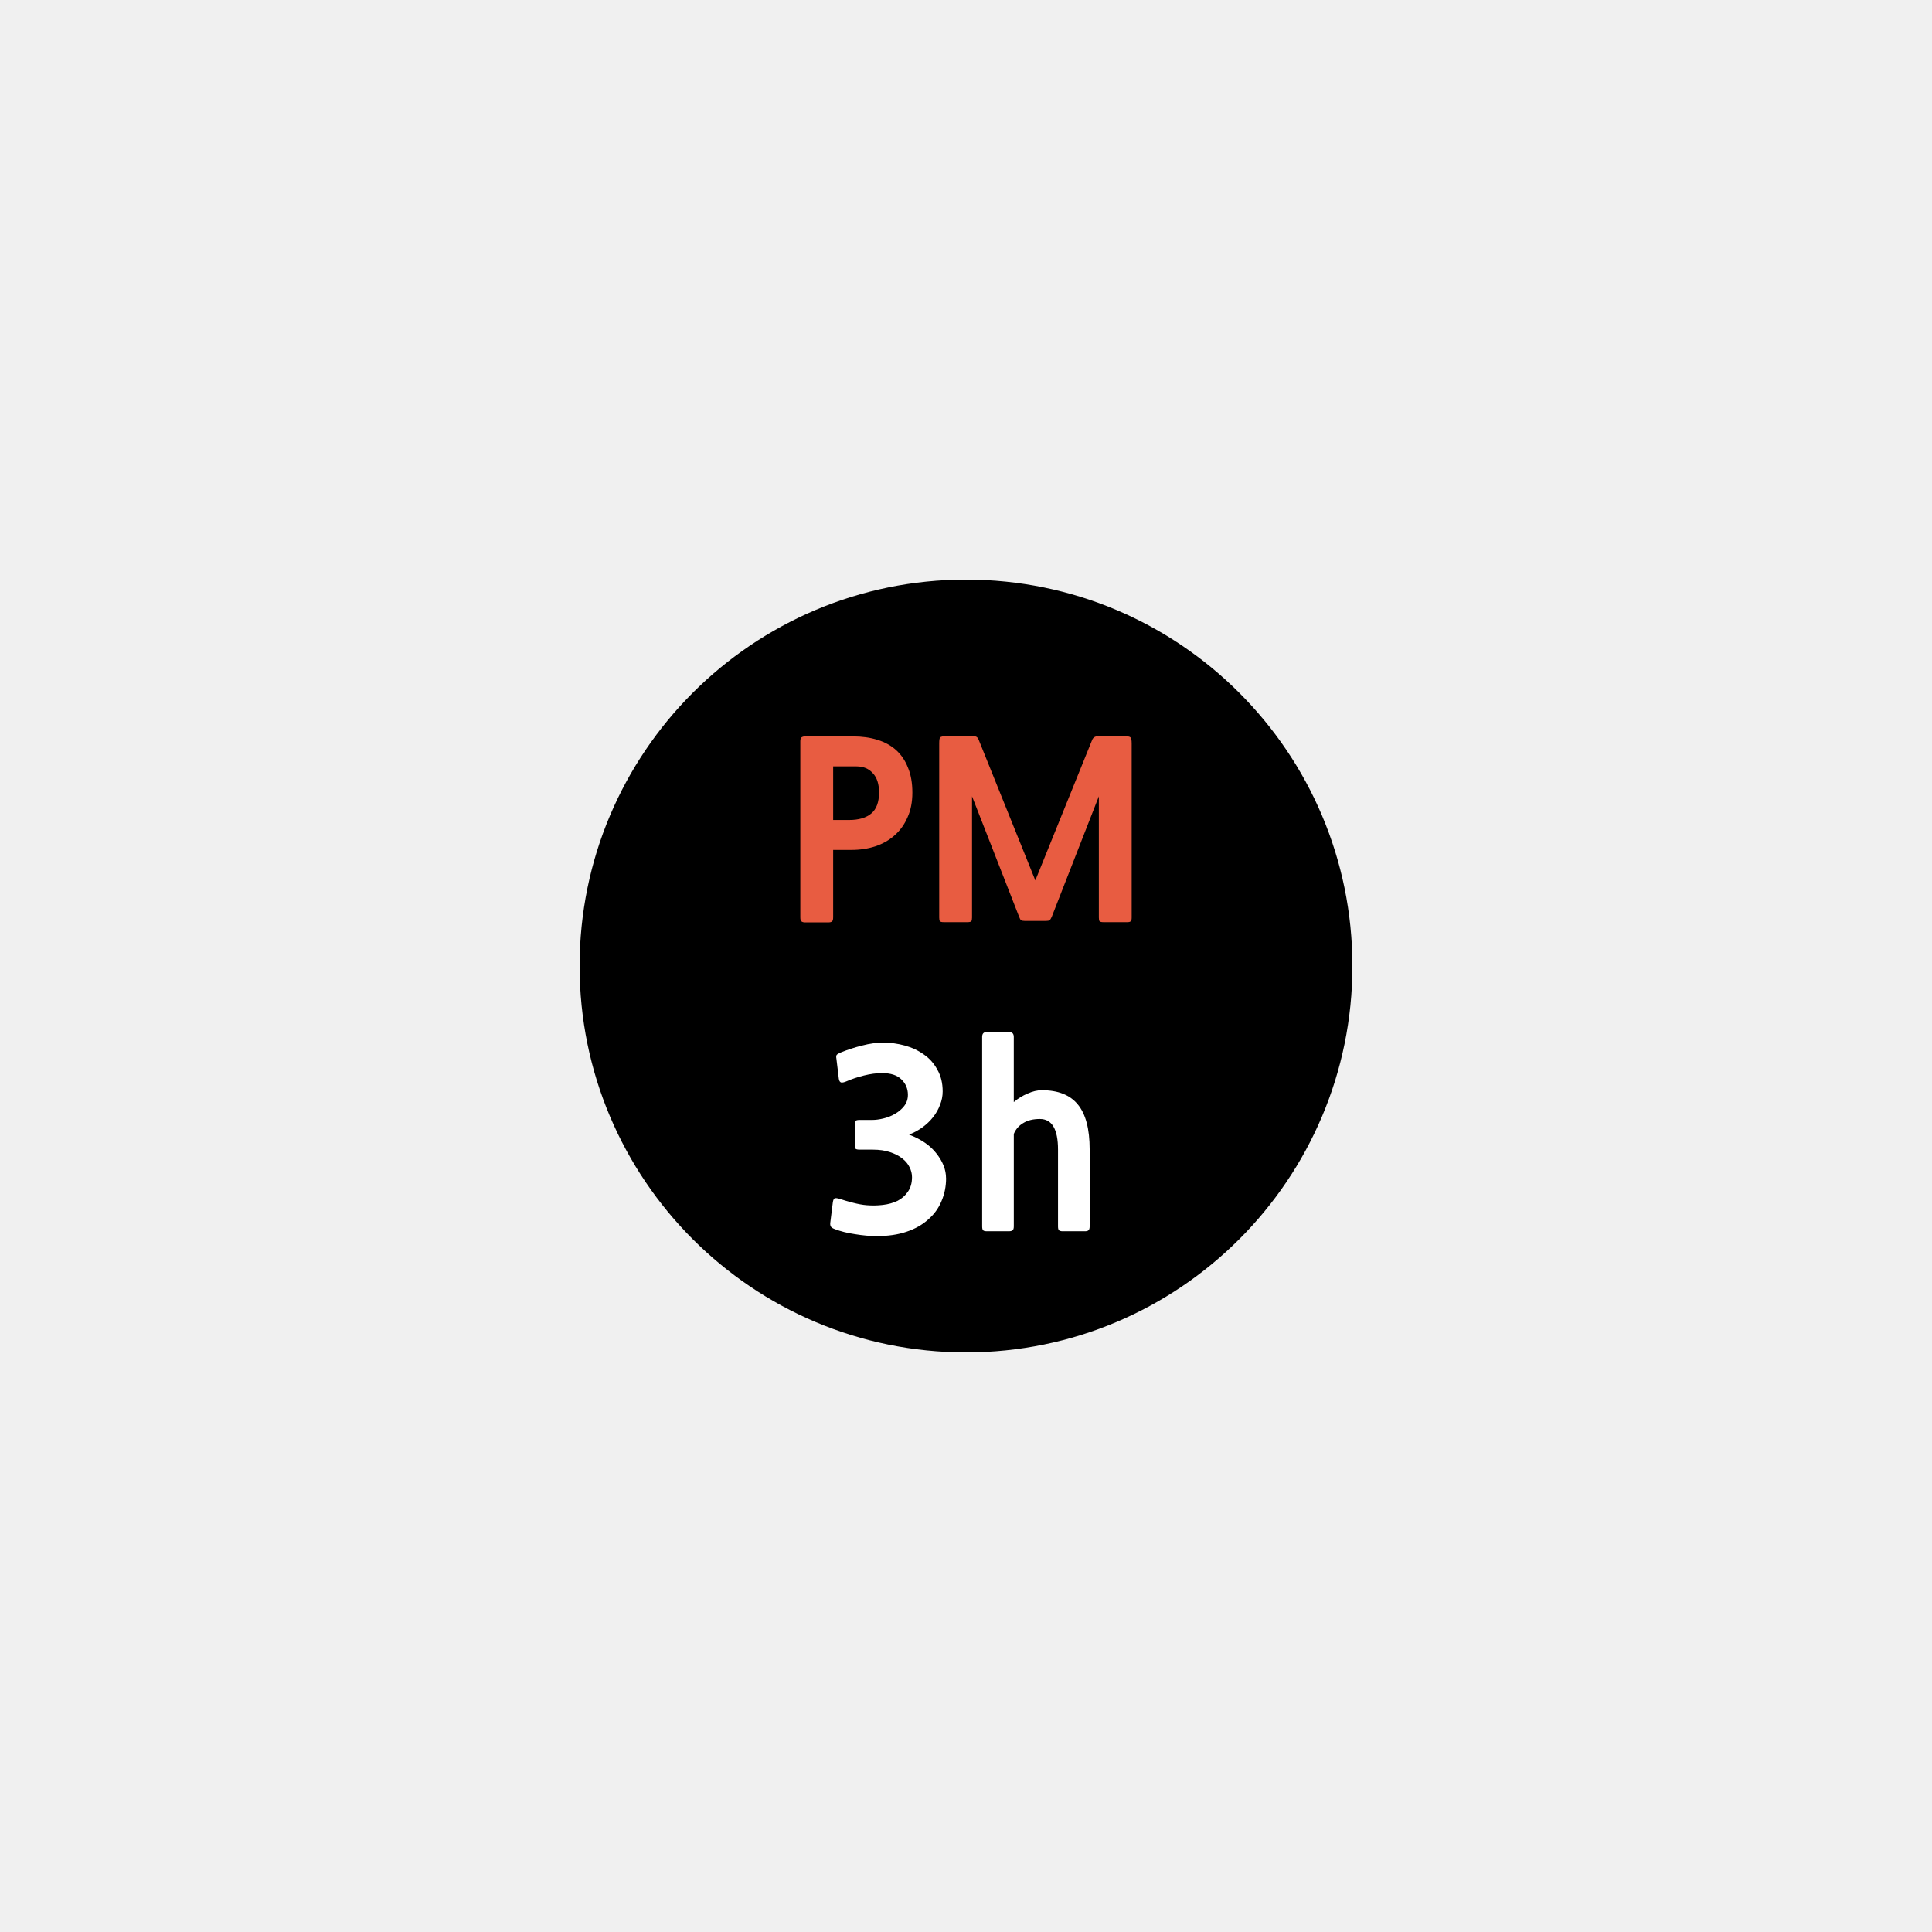
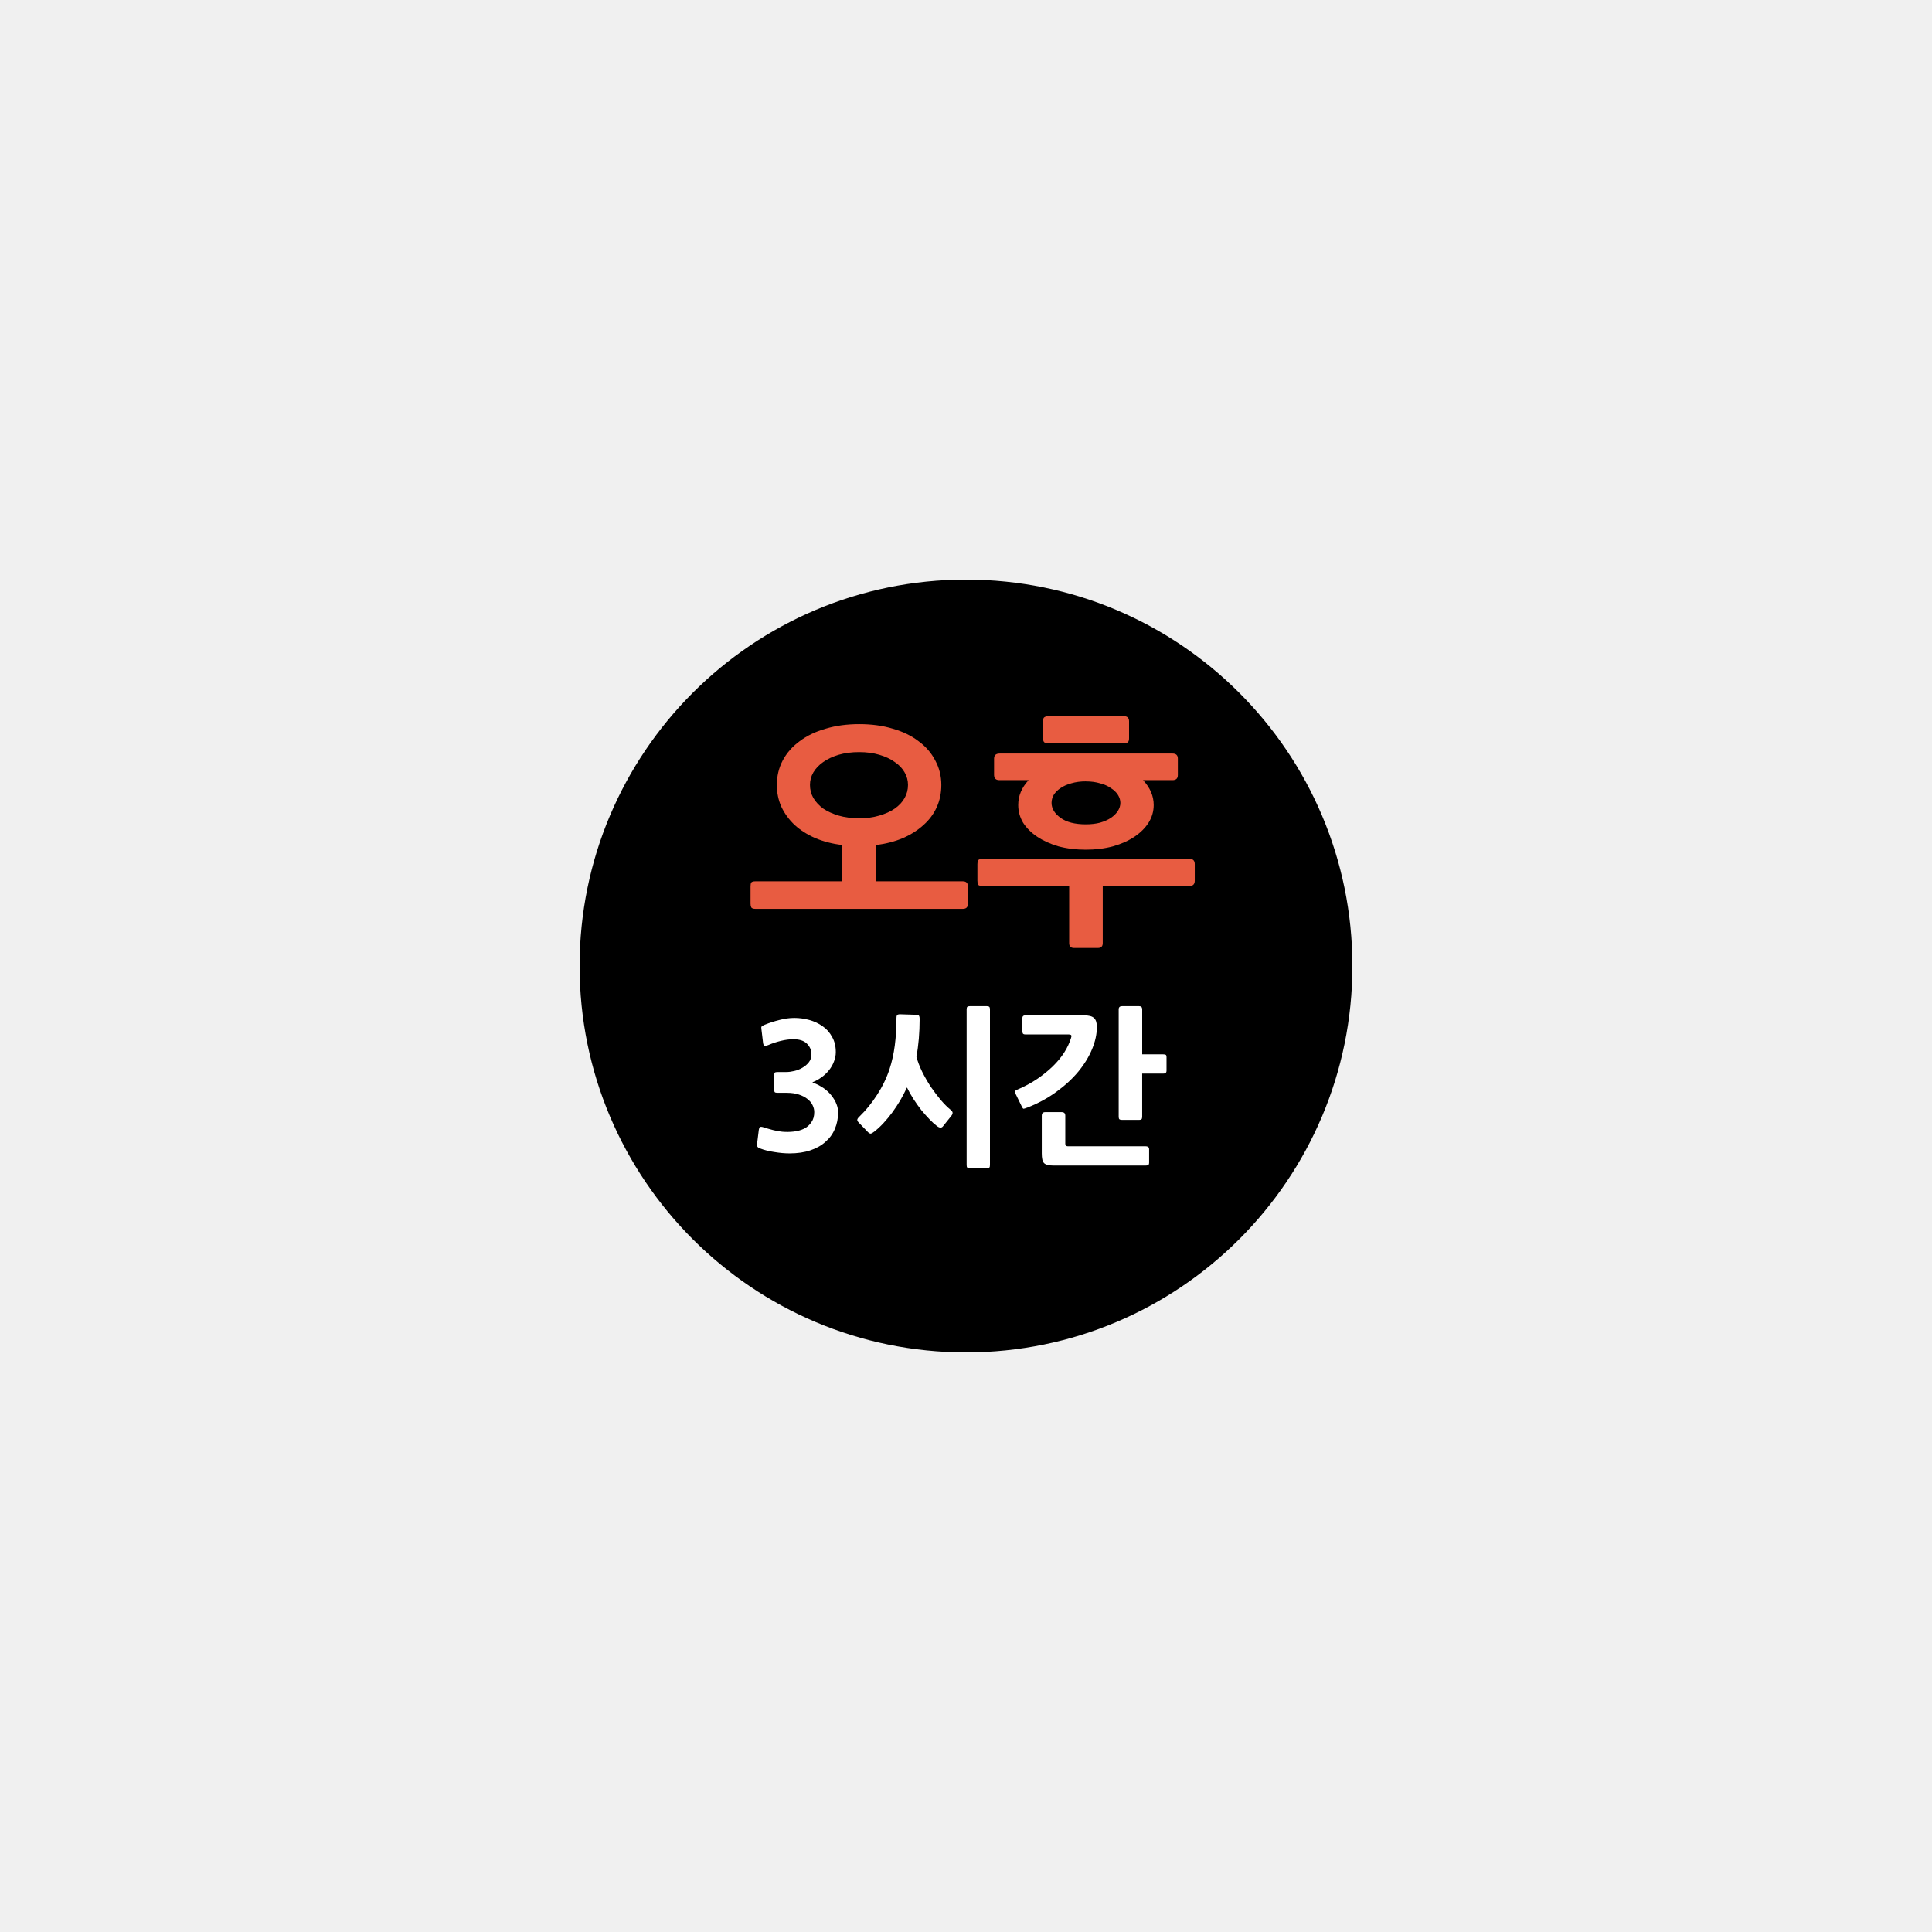
- <svg xmlns="http://www.w3.org/2000/svg" version="1.1" id="svg7968" viewBox="0 0 100 100" height="100" width="100">
-   <defs id="defs7970" />
-   <g transform="translate(-664.2857,-962.3622)" id="layer1">
-     <g id="text7403-1-0-9-3-3-7" style="font-style:normal;font-weight:normal;font-size:14.649px;line-height:125%;font-family:sans-serif;letter-spacing:0px;word-spacing:0px;fill:#ffffff;fill-opacity:1;stroke:none;stroke-width:1px;stroke-linecap:butt;stroke-linejoin:miter;stroke-opacity:1" />
-     <g id="g8544">
-       <circle style="color:#000000;clip-rule:nonzero;display:inline;overflow:visible;visibility:visible;opacity:1;isolation:auto;mix-blend-mode:normal;color-interpolation:sRGB;color-interpolation-filters:linearRGB;solid-color:#000000;solid-opacity:1;fill:#000000;fill-opacity:1;fill-rule:nonzero;stroke:none;stroke-width:0;stroke-linecap:butt;stroke-linejoin:miter;stroke-miterlimit:4;stroke-dasharray:none;stroke-dashoffset:0;stroke-opacity:1;color-rendering:auto;image-rendering:auto;shape-rendering:auto;text-rendering:auto;enable-background:accumulate" id="path7401-3-8-6-7-8-8" cx="714.286" cy="1012.362" r="20" />
-       <circle style="color:#000000;clip-rule:nonzero;display:inline;overflow:visible;visibility:visible;opacity:1;isolation:auto;mix-blend-mode:normal;color-interpolation:sRGB;color-interpolation-filters:linearRGB;solid-color:#000000;solid-opacity:1;fill:none;fill-opacity:1;fill-rule:nonzero;stroke:none;stroke-width:0;stroke-linecap:butt;stroke-linejoin:miter;stroke-miterlimit:4;stroke-dasharray:none;stroke-dashoffset:0;stroke-opacity:1;color-rendering:auto;image-rendering:auto;shape-rendering:auto;text-rendering:auto;enable-background:accumulate" id="path4833-22-9-7-8-2-8-1-4-1" cx="714.286" cy="1012.362" r="50" />
-       <path d="m 713.255,1023.342 q 0,0.637 -0.237,1.188 -0.225,0.55 -0.688,0.95 -0.45,0.412 -1.125,0.637 -0.662,0.225 -1.538,0.225 -0.525,0 -1.125,-0.1 -0.6,-0.088 -1.05,-0.263 -0.175,-0.062 -0.212,-0.15 -0.037,-0.088 -0.013,-0.225 l 0.125,-1 q 0.025,-0.175 0.087,-0.212 0.075,-0.038 0.275,0.025 0.3,0.1 0.688,0.2 0.388,0.1 0.688,0.125 0.425,0.037 0.85,-0.013 0.425,-0.05 0.762,-0.212 0.338,-0.175 0.537,-0.475 0.212,-0.3 0.212,-0.75 0,-0.263 -0.125,-0.512 -0.125,-0.263 -0.388,-0.463 -0.25,-0.2 -0.637,-0.325 -0.375,-0.125 -0.887,-0.125 l -0.675,0 q -0.163,0 -0.212,-0.05 -0.037,-0.05 -0.037,-0.2 l 0,-1.025 q 0,-0.175 0.037,-0.212 0.05,-0.05 0.212,-0.05 l 0.65,0 q 0.263,0 0.575,-0.075 0.325,-0.075 0.6,-0.237 0.287,-0.163 0.475,-0.4 0.2,-0.25 0.2,-0.588 0,-0.475 -0.338,-0.8 -0.325,-0.325 -1,-0.325 -0.438,0 -0.938,0.125 -0.5,0.125 -0.9,0.3 -0.175,0.075 -0.275,0.062 -0.1,-0.025 -0.125,-0.2 l -0.125,-1.038 q -0.025,-0.125 0.013,-0.188 0.05,-0.062 0.237,-0.138 0.525,-0.212 1.087,-0.35 0.562,-0.15 1.1,-0.15 0.55,0 1.1,0.15 0.55,0.15 0.988,0.463 0.438,0.3 0.7,0.787 0.275,0.475 0.275,1.125 0,0.362 -0.138,0.7 -0.125,0.338 -0.362,0.637 -0.225,0.287 -0.55,0.525 -0.312,0.225 -0.688,0.375 0.95,0.362 1.425,0.988 0.487,0.625 0.487,1.262 z" style="font-style:normal;font-weight:bold;font-size:12.5px;line-height:125%;font-family:NanumGothic;letter-spacing:0px;word-spacing:0px;fill:#ffffff;fill-opacity:1;stroke:none;stroke-width:1px;stroke-linecap:butt;stroke-linejoin:miter;stroke-opacity:1;font-variant:normal;font-stretch:normal;-inkscape-font-specification:'NanumGothic Bold'" id="path8533" />
-       <path d="m 719.298,1026.092 q -0.138,0 -0.2,-0.05 -0.05,-0.05 -0.05,-0.2 l 0,-3.975 q 0,-1.587 -0.938,-1.587 -0.525,0 -0.863,0.212 -0.338,0.2 -0.487,0.562 l 0,4.787 q 0,0.15 -0.062,0.2 -0.062,0.05 -0.188,0.05 l -1.15,0 q -0.138,0 -0.188,-0.05 -0.05,-0.05 -0.05,-0.2 l 0,-9.812 q 0,-0.25 0.237,-0.25 l 1.15,0 q 0.25,0 0.25,0.25 l 0,3.375 q 0.325,-0.275 0.713,-0.438 0.388,-0.175 0.738,-0.175 1.262,0 1.863,0.738 0.613,0.738 0.613,2.325 l 0,3.987 q 0,0.15 -0.062,0.2 -0.05,0.05 -0.175,0.05 l -1.15,0 z" style="font-style:normal;font-weight:bold;font-size:12.5px;line-height:125%;font-family:NanumGothic;letter-spacing:0px;word-spacing:0px;fill:#ffffff;fill-opacity:1;stroke:none;stroke-width:1px;stroke-linecap:butt;stroke-linejoin:miter;stroke-opacity:1;font-variant:normal;font-stretch:normal;-inkscape-font-specification:'NanumGothic Bold'" id="path8535" />
-       <g style="font-style:normal;font-weight:normal;font-size:14.649px;line-height:125%;font-family:sans-serif;letter-spacing:0px;word-spacing:0px;fill:#e85c41;fill-opacity:1;stroke:none;stroke-width:1px;stroke-linecap:butt;stroke-linejoin:miter;stroke-opacity:1" id="text7403-1-0-4-2-1-9-1">
-         <path d="m 707.41,1006.355 0,3.487 q 0,0.175 -0.062,0.212 -0.05,0.05 -0.188,0.05 l -1.2,0 q -0.125,0 -0.188,-0.05 -0.062,-0.037 -0.062,-0.212 l 0,-9.113 q 0,-0.15 0.062,-0.2 0.075,-0.05 0.175,-0.05 l 2.5,0 q 0.688,0 1.25,0.175 0.575,0.175 0.975,0.537 0.4,0.362 0.613,0.912 0.225,0.537 0.225,1.288 0,0.725 -0.25,1.275 -0.237,0.55 -0.662,0.925 -0.412,0.375 -1,0.575 -0.575,0.188 -1.25,0.188 l -0.938,0 z m 0,-4.325 0,2.775 0.825,0 q 0.75,0 1.15,-0.338 0.4,-0.338 0.4,-1.087 0,-0.662 -0.325,-1 -0.312,-0.35 -0.838,-0.35 l -1.212,0 z" style="font-style:normal;font-variant:normal;font-weight:bold;font-stretch:normal;font-size:12.5px;font-family:NanumGothic;-inkscape-font-specification:'NanumGothic Bold';fill:#e85c41;fill-opacity:1" id="path8538" />
-         <path d="m 721.399,1010.092 q -0.163,0 -0.2,-0.05 -0.037,-0.038 -0.037,-0.188 l 0,-6.275 -2.438,6.237 q -0.062,0.138 -0.113,0.175 -0.05,0.038 -0.188,0.038 l -1.087,0 q -0.138,0 -0.2,-0.038 -0.05,-0.037 -0.1,-0.175 l -2.438,-6.237 0,6.275 q 0,0.15 -0.037,0.188 -0.037,0.05 -0.2,0.05 l -1.225,0 q -0.163,0 -0.2,-0.05 -0.037,-0.038 -0.037,-0.188 l 0,-9.012 q 0,-0.263 0.05,-0.312 0.062,-0.062 0.312,-0.062 l 1.4,0 q 0.113,0 0.175,0.038 0.062,0.038 0.113,0.163 l 2.925,7.263 2.938,-7.263 q 0.075,-0.2 0.312,-0.2 l 1.363,0 q 0.263,0 0.312,0.062 0.062,0.05 0.062,0.312 l 0,9.012 q 0,0.15 -0.05,0.188 -0.037,0.05 -0.188,0.05 l -1.225,0 z" style="font-style:normal;font-variant:normal;font-weight:bold;font-stretch:normal;font-size:12.5px;font-family:NanumGothic;-inkscape-font-specification:'NanumGothic Bold';fill:#e85c41;fill-opacity:1" id="path8540" />
+ <svg xmlns="http://www.w3.org/2000/svg" version="1.1" id="svg10778" viewBox="0 0 100 100" height="100" width="100">
+   <defs id="defs10780" />
+   <g transform="translate(-770,-679.5051)" id="layer1">
+     <g id="text7403-1-0-4-2-4-0-4-4" style="font-style:normal;font-weight:normal;font-size:14.649px;line-height:125%;font-family:sans-serif;letter-spacing:0px;word-spacing:0px;fill:#e85c41;fill-opacity:1;stroke:none;stroke-width:1px;stroke-linecap:butt;stroke-linejoin:miter;stroke-opacity:1">
+       <g id="g11360">
+         <circle style="color:#000000;clip-rule:nonzero;display:inline;overflow:visible;visibility:visible;opacity:1;isolation:auto;mix-blend-mode:normal;color-interpolation:sRGB;color-interpolation-filters:linearRGB;solid-color:#000000;solid-opacity:1;fill:#000000;fill-opacity:1;fill-rule:nonzero;stroke:none;stroke-width:0;stroke-linecap:butt;stroke-linejoin:miter;stroke-miterlimit:4;stroke-dasharray:none;stroke-dashoffset:0;stroke-opacity:1;color-rendering:auto;image-rendering:auto;shape-rendering:auto;text-rendering:auto;enable-background:accumulate" id="path7401-3-8-6-0-9-3-0" cx="820" cy="729.505" r="20" />
+         <circle style="color:#000000;clip-rule:nonzero;display:inline;overflow:visible;visibility:visible;opacity:1;isolation:auto;mix-blend-mode:normal;color-interpolation:sRGB;color-interpolation-filters:linearRGB;solid-color:#000000;solid-opacity:1;fill:none;fill-opacity:1;fill-rule:nonzero;stroke:none;stroke-width:0;stroke-linecap:butt;stroke-linejoin:miter;stroke-miterlimit:4;stroke-dasharray:none;stroke-dashoffset:0;stroke-opacity:1;color-rendering:auto;image-rendering:auto;shape-rendering:auto;text-rendering:auto;enable-background:accumulate" id="path4833-22-9-7-8-2-8-0-4-1-3" cx="820" cy="729.505" r="50" />
+         <g style="font-style:normal;font-weight:normal;font-size:14.649px;line-height:125%;font-family:sans-serif;letter-spacing:0px;word-spacing:0px;fill:#ffffff;fill-opacity:1;stroke:none;stroke-width:1px;stroke-linecap:butt;stroke-linejoin:miter;stroke-opacity:1" id="text7403-1-0-9-7-5-5-5">
+           <path d="m 813.379,737.104 q 0,0.446 -0.166,0.831 -0.158,0.385 -0.481,0.665 -0.315,0.289 -0.787,0.446 -0.464,0.158 -1.076,0.158 -0.367,0 -0.787,-0.07 -0.42,-0.061 -0.735,-0.184 -0.122,-0.044 -0.149,-0.105 -0.026,-0.061 -0.009,-0.158 l 0.087,-0.7 q 0.018,-0.122 0.061,-0.149 0.052,-0.026 0.193,0.018 0.21,0.07 0.481,0.14 0.271,0.07 0.481,0.087 0.297,0.026 0.595,-0.009 0.297,-0.035 0.534,-0.149 0.236,-0.122 0.376,-0.333 0.149,-0.21 0.149,-0.525 0,-0.184 -0.087,-0.359 -0.087,-0.184 -0.271,-0.324 -0.175,-0.14 -0.446,-0.228 -0.263,-0.087 -0.621,-0.087 l -0.472,0 q -0.114,0 -0.149,-0.035 -0.026,-0.035 -0.026,-0.14 l 0,-0.718 q 0,-0.122 0.026,-0.149 0.035,-0.035 0.149,-0.035 l 0.455,0 q 0.184,0 0.403,-0.052 0.228,-0.052 0.42,-0.166 0.201,-0.114 0.333,-0.28 0.14,-0.175 0.14,-0.411 0,-0.333 -0.236,-0.56 -0.228,-0.228 -0.7,-0.228 -0.306,0 -0.656,0.087 -0.35,0.087 -0.63,0.21 -0.122,0.052 -0.193,0.044 -0.07,-0.018 -0.087,-0.14 l -0.087,-0.726 q -0.018,-0.087 0.009,-0.131 0.035,-0.044 0.166,-0.096 0.367,-0.149 0.761,-0.245 0.394,-0.105 0.77,-0.105 0.385,0 0.77,0.105 0.385,0.105 0.691,0.324 0.306,0.21 0.49,0.551 0.193,0.333 0.193,0.787 0,0.254 -0.096,0.49 -0.087,0.236 -0.254,0.446 -0.158,0.201 -0.385,0.367 -0.219,0.158 -0.481,0.263 0.665,0.254 0.998,0.691 0.341,0.438 0.341,0.884 z" style="font-style:normal;font-variant:normal;font-weight:bold;font-stretch:normal;font-size:8.75px;font-family:NanumGothic;-inkscape-font-specification:'NanumGothic Bold'" id="path11343" />
+           <path d="m 818.808,737.804 q -0.114,0.14 -0.315,-0.018 -0.166,-0.122 -0.376,-0.341 -0.21,-0.219 -0.429,-0.481 -0.21,-0.271 -0.411,-0.578 -0.193,-0.306 -0.333,-0.595 -0.158,0.341 -0.35,0.674 -0.193,0.324 -0.411,0.621 -0.219,0.297 -0.455,0.551 -0.236,0.254 -0.472,0.438 -0.122,0.096 -0.184,0.105 -0.061,0.009 -0.149,-0.079 l -0.481,-0.499 q -0.07,-0.07 -0.07,-0.131 0,-0.07 0.114,-0.175 0.499,-0.481 0.91,-1.12 0.42,-0.647 0.647,-1.339 0.184,-0.56 0.271,-1.216 0.087,-0.656 0.087,-1.426 0,-0.096 0.026,-0.14 0.035,-0.052 0.158,-0.052 l 0.84,0.026 q 0.122,0.009 0.149,0.061 0.026,0.044 0.026,0.149 0,1.076 -0.166,1.96 0.096,0.367 0.297,0.779 0.201,0.403 0.446,0.779 0.254,0.367 0.516,0.682 0.271,0.315 0.499,0.499 0.122,0.096 0.114,0.175 0,0.07 -0.079,0.166 l -0.42,0.525 z m 2.266,2.17 -0.875,0 q -0.096,0 -0.131,-0.035 -0.035,-0.026 -0.035,-0.131 l 0,-8.059 q 0,-0.096 0.035,-0.131 0.035,-0.035 0.131,-0.035 l 0.875,0 q 0.096,0 0.131,0.035 0.035,0.035 0.035,0.131 l 0,8.059 q 0,0.105 -0.035,0.131 -0.035,0.035 -0.131,0.035 z" style="font-style:normal;font-variant:normal;font-weight:bold;font-stretch:normal;font-size:8.75px;font-family:NanumGothic;-inkscape-font-specification:'NanumGothic Bold'" id="path11345" />
+           <path d="m 830.204,735.074 -1.085,0 0,2.231 q 0,0.096 -0.035,0.131 -0.026,0.035 -0.122,0.035 l -0.884,0 q -0.096,0 -0.14,-0.035 -0.035,-0.035 -0.035,-0.131 l 0,-5.556 q 0,-0.166 0.175,-0.166 l 0.884,0 q 0.158,0 0.158,0.166 l 0,2.328 1.085,0 q 0.07,0 0.122,0.018 0.052,0.018 0.052,0.131 l 0,0.691 q 0,0.096 -0.052,0.131 -0.044,0.026 -0.122,0.026 z m -7.035,1.759 q -0.149,0.061 -0.193,0.061 -0.035,-0.009 -0.079,-0.096 l -0.333,-0.682 q -0.044,-0.087 -0.035,-0.122 0.018,-0.044 0.14,-0.096 0.551,-0.236 1.006,-0.542 0.464,-0.315 0.814,-0.656 0.359,-0.35 0.595,-0.718 0.236,-0.376 0.35,-0.744 0.035,-0.096 0.018,-0.14 -0.018,-0.052 -0.166,-0.052 l -2.205,0 q -0.114,0 -0.14,-0.052 -0.026,-0.052 -0.026,-0.131 l 0,-0.63 q 0,-0.096 0.035,-0.131 0.035,-0.044 0.14,-0.044 l 3.001,0 q 0.394,0 0.534,0.14 0.149,0.131 0.149,0.464 0,0.542 -0.245,1.137 -0.245,0.595 -0.709,1.164 -0.464,0.56 -1.137,1.05 -0.665,0.49 -1.514,0.823 z m 6.125,3.001 -4.769,0 q -0.184,0 -0.306,-0.035 -0.114,-0.026 -0.184,-0.096 -0.061,-0.07 -0.087,-0.193 -0.026,-0.122 -0.026,-0.306 l 0,-1.951 q 0,-0.184 0.175,-0.184 l 0.858,0 q 0.184,0 0.184,0.184 l 0,1.452 q 0,0.131 0.131,0.131 l 4.025,0 q 0.07,0 0.122,0.026 0.061,0.035 0.061,0.131 l 0,0.682 q 0,0.122 -0.061,0.14 -0.052,0.018 -0.122,0.018 z" style="font-style:normal;font-variant:normal;font-weight:bold;font-stretch:normal;font-size:8.75px;font-family:NanumGothic;-inkscape-font-specification:'NanumGothic Bold'" id="path11347" />
+         </g>
+         <path d="m 819.835,726.547 -10.738,0 q -0.163,0 -0.212,-0.075 -0.037,-0.075 -0.037,-0.188 l 0,-0.9 q 0,-0.138 0.037,-0.2 0.05,-0.062 0.212,-0.062 l 4.5,0 0,-1.875 q -0.775,-0.1 -1.4,-0.362 -0.625,-0.275 -1.062,-0.675 -0.438,-0.412 -0.688,-0.938 -0.237,-0.525 -0.237,-1.137 0,-0.688 0.3,-1.262 0.312,-0.588 0.875,-1 0.562,-0.425 1.35,-0.65 0.787,-0.237 1.738,-0.237 0.963,0 1.738,0.237 0.787,0.225 1.337,0.65 0.562,0.412 0.863,1 0.312,0.575 0.312,1.262 0,0.625 -0.237,1.15 -0.237,0.525 -0.688,0.925 -0.438,0.4 -1.062,0.675 -0.625,0.263 -1.4,0.362 l 0,1.875 4.5,0 q 0.263,0 0.263,0.263 l 0,0.9 q 0,0.263 -0.263,0.263 z m -5.362,-8.113 q -0.588,0 -1.062,0.138 -0.463,0.138 -0.8,0.375 -0.325,0.225 -0.512,0.537 -0.175,0.3 -0.175,0.65 0,0.362 0.175,0.675 0.188,0.312 0.512,0.55 0.338,0.225 0.8,0.362 0.475,0.138 1.062,0.138 0.575,0 1.038,-0.138 0.475,-0.138 0.8,-0.362 0.338,-0.237 0.512,-0.55 0.175,-0.312 0.175,-0.675 0,-0.35 -0.175,-0.65 -0.175,-0.312 -0.512,-0.537 -0.325,-0.237 -0.8,-0.375 -0.463,-0.138 -1.038,-0.138 z" style="font-style:normal;font-variant:normal;font-weight:bold;font-stretch:normal;font-size:12.5px;font-family:NanumGothic;-inkscape-font-specification:'NanumGothic Bold';fill:#e85c41;fill-opacity:1" id="path11350" />
+         <path d="m 826.203,723.485 q -0.775,0 -1.425,-0.175 -0.637,-0.188 -1.1,-0.5 -0.463,-0.312 -0.725,-0.725 -0.25,-0.425 -0.25,-0.912 0,-0.713 0.537,-1.288 l -1.512,0 q -0.275,0 -0.275,-0.275 l 0,-0.838 q 0,-0.263 0.287,-0.263 l 8.95,0 q 0.275,0 0.275,0.263 l 0,0.85 q 0,0.263 -0.275,0.263 l -1.525,0 q 0.55,0.588 0.55,1.288 0,0.487 -0.263,0.912 -0.263,0.412 -0.725,0.725 -0.463,0.312 -1.113,0.5 -0.65,0.175 -1.413,0.175 z m 5.375,1.875 -4.5,0 0,2.962 q 0,0.25 -0.25,0.25 l -1.238,0 q -0.25,0 -0.25,-0.25 l 0,-2.962 -4.5,0 q -0.163,0 -0.212,-0.062 -0.037,-0.075 -0.037,-0.212 l 0,-0.85 q 0,-0.138 0.037,-0.2 0.05,-0.075 0.212,-0.075 l 10.738,0 q 0.263,0 0.263,0.275 l 0,0.85 q 0,0.275 -0.263,0.275 z m -5.375,-5.412 q -0.412,0 -0.75,0.1 -0.325,0.087 -0.562,0.25 -0.225,0.15 -0.35,0.35 -0.113,0.2 -0.113,0.412 0,0.438 0.463,0.775 0.463,0.338 1.312,0.338 0.412,0 0.738,-0.087 0.338,-0.1 0.562,-0.25 0.237,-0.163 0.362,-0.362 0.125,-0.2 0.125,-0.412 0,-0.212 -0.125,-0.412 -0.125,-0.2 -0.362,-0.35 -0.225,-0.163 -0.562,-0.25 -0.325,-0.1 -0.738,-0.1 z m 1.962,-1.975 -3.913,0 q -0.1,0 -0.188,-0.037 -0.075,-0.05 -0.075,-0.212 l 0,-0.9 q 0,-0.163 0.075,-0.2 0.087,-0.05 0.188,-0.05 l 3.913,0 q 0.275,0 0.275,0.263 l 0,0.875 q 0,0.138 -0.05,0.2 -0.05,0.062 -0.225,0.062 z" style="font-style:normal;font-variant:normal;font-weight:bold;font-stretch:normal;font-size:12.5px;font-family:NanumGothic;-inkscape-font-specification:'NanumGothic Bold';fill:#e85c41;fill-opacity:1" id="path11352" />
      </g>
    </g>
  </g>
</svg>
